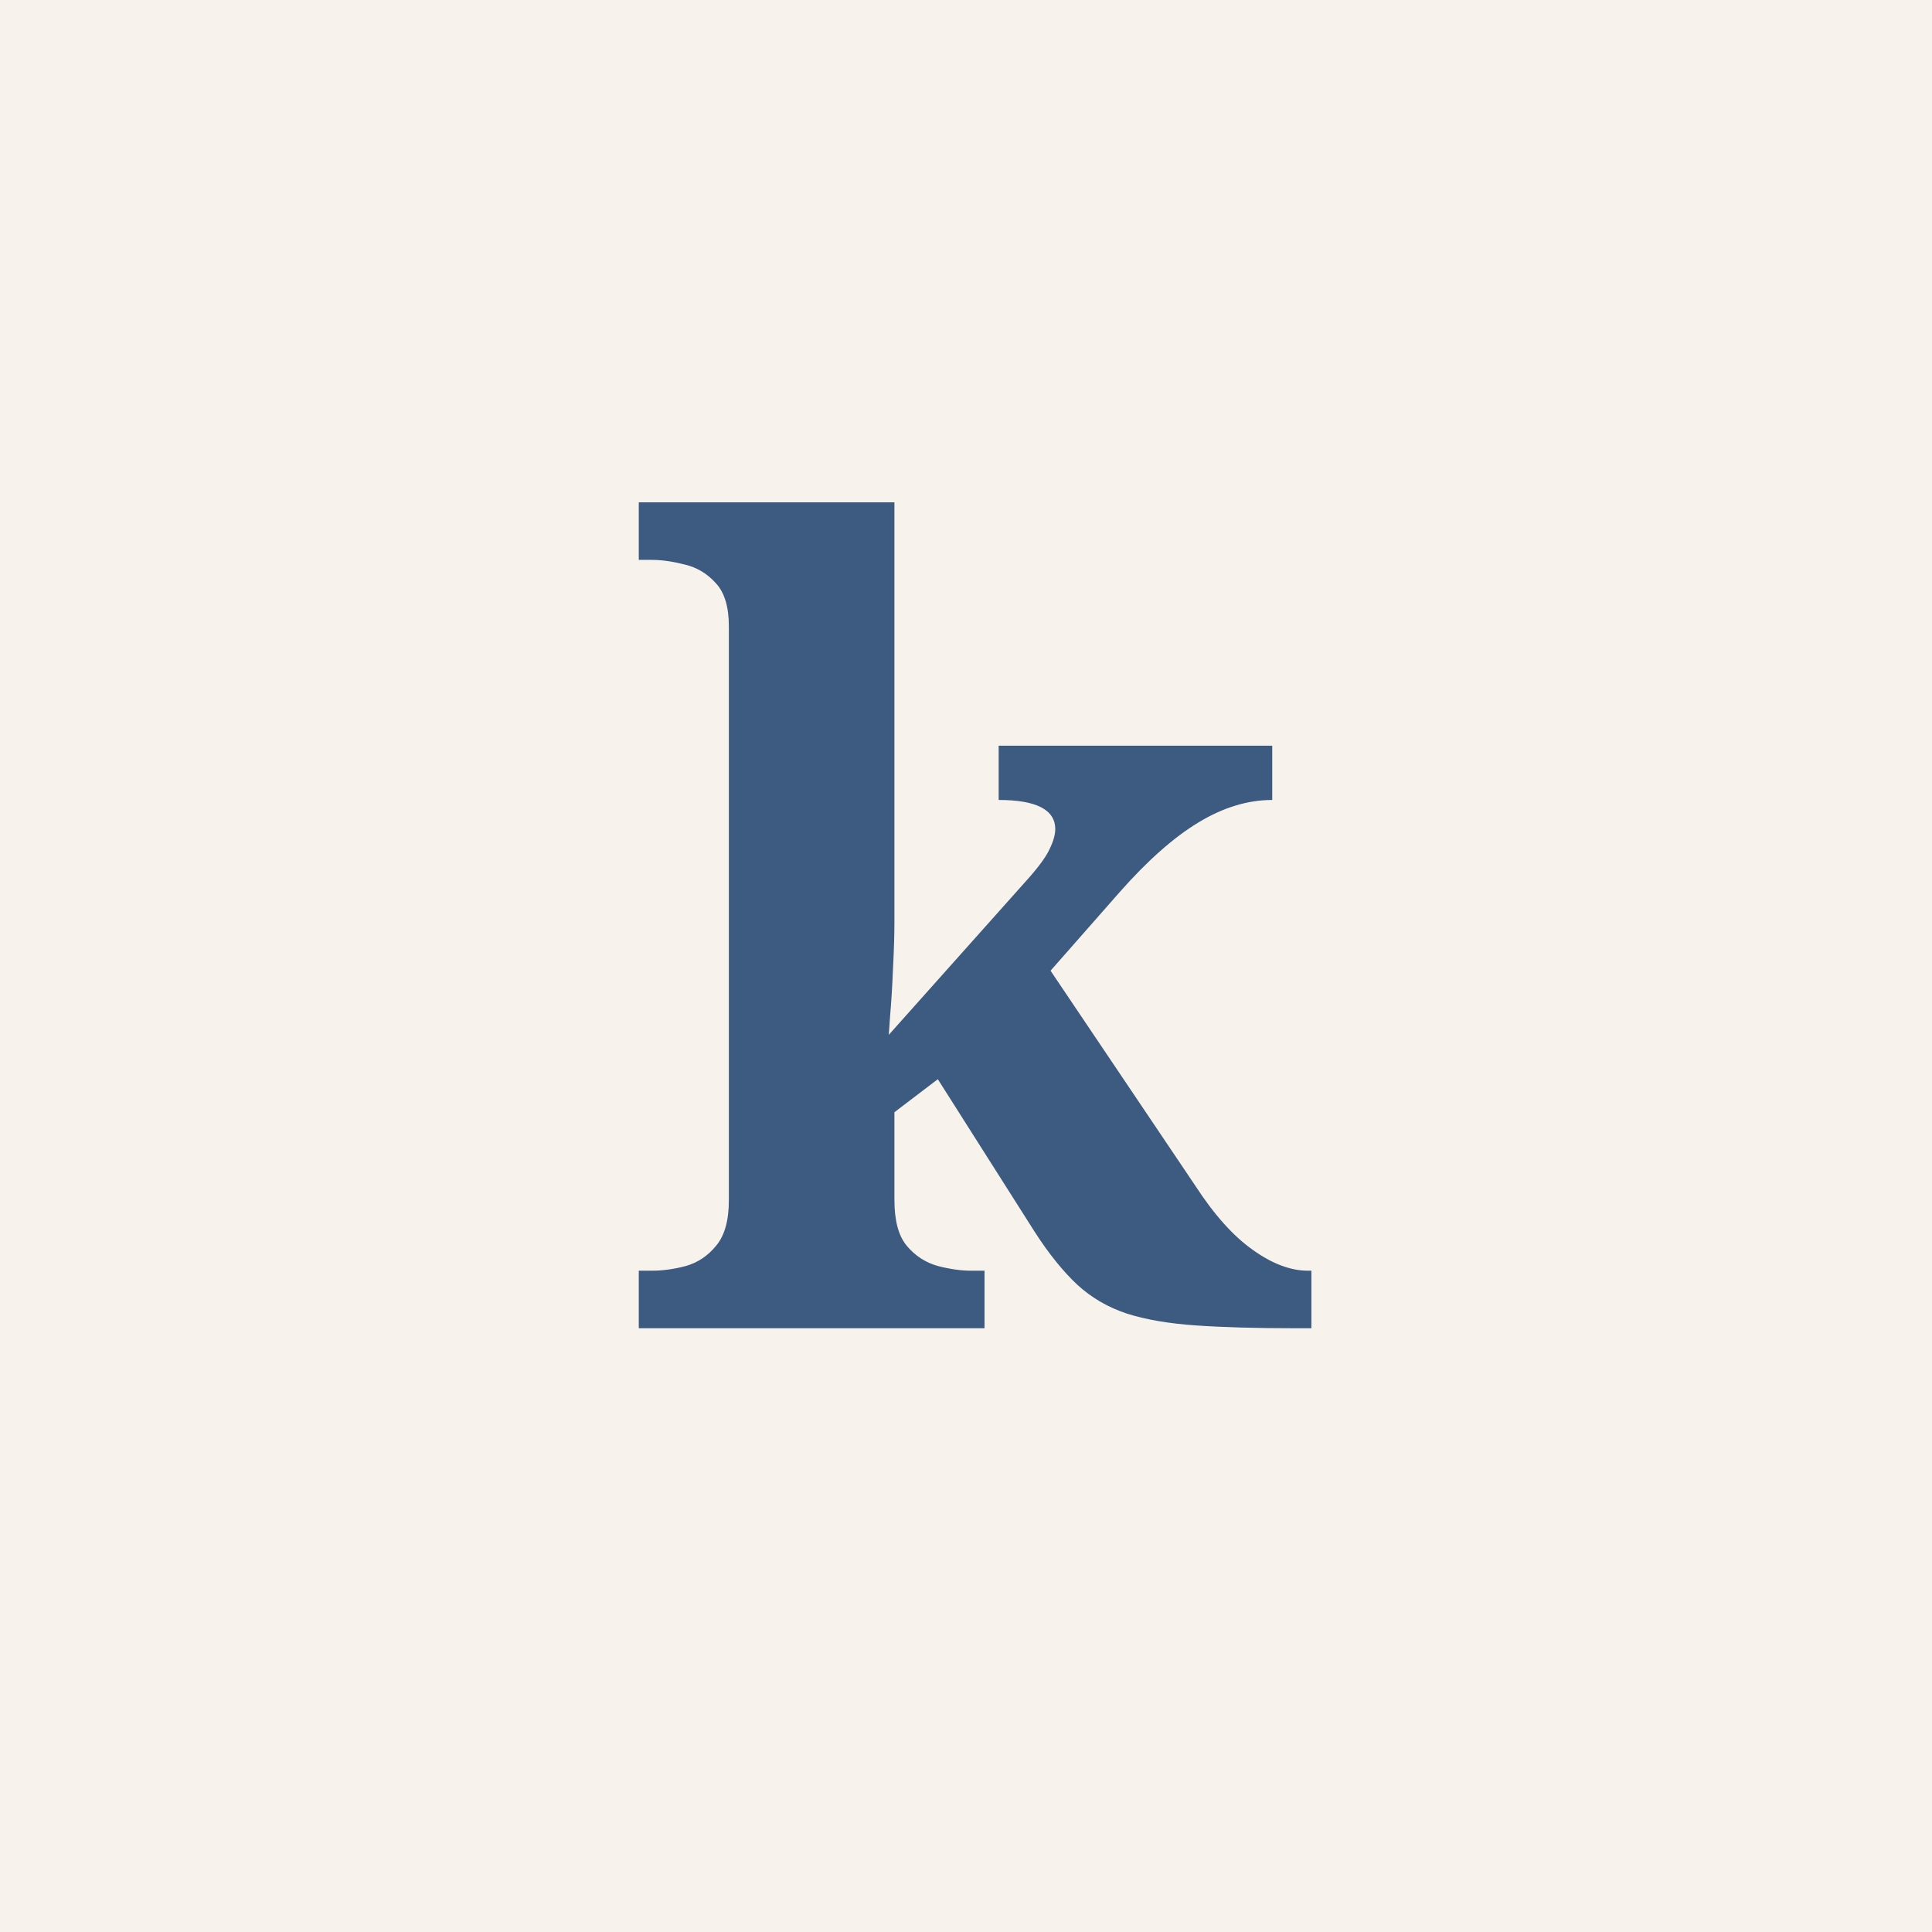
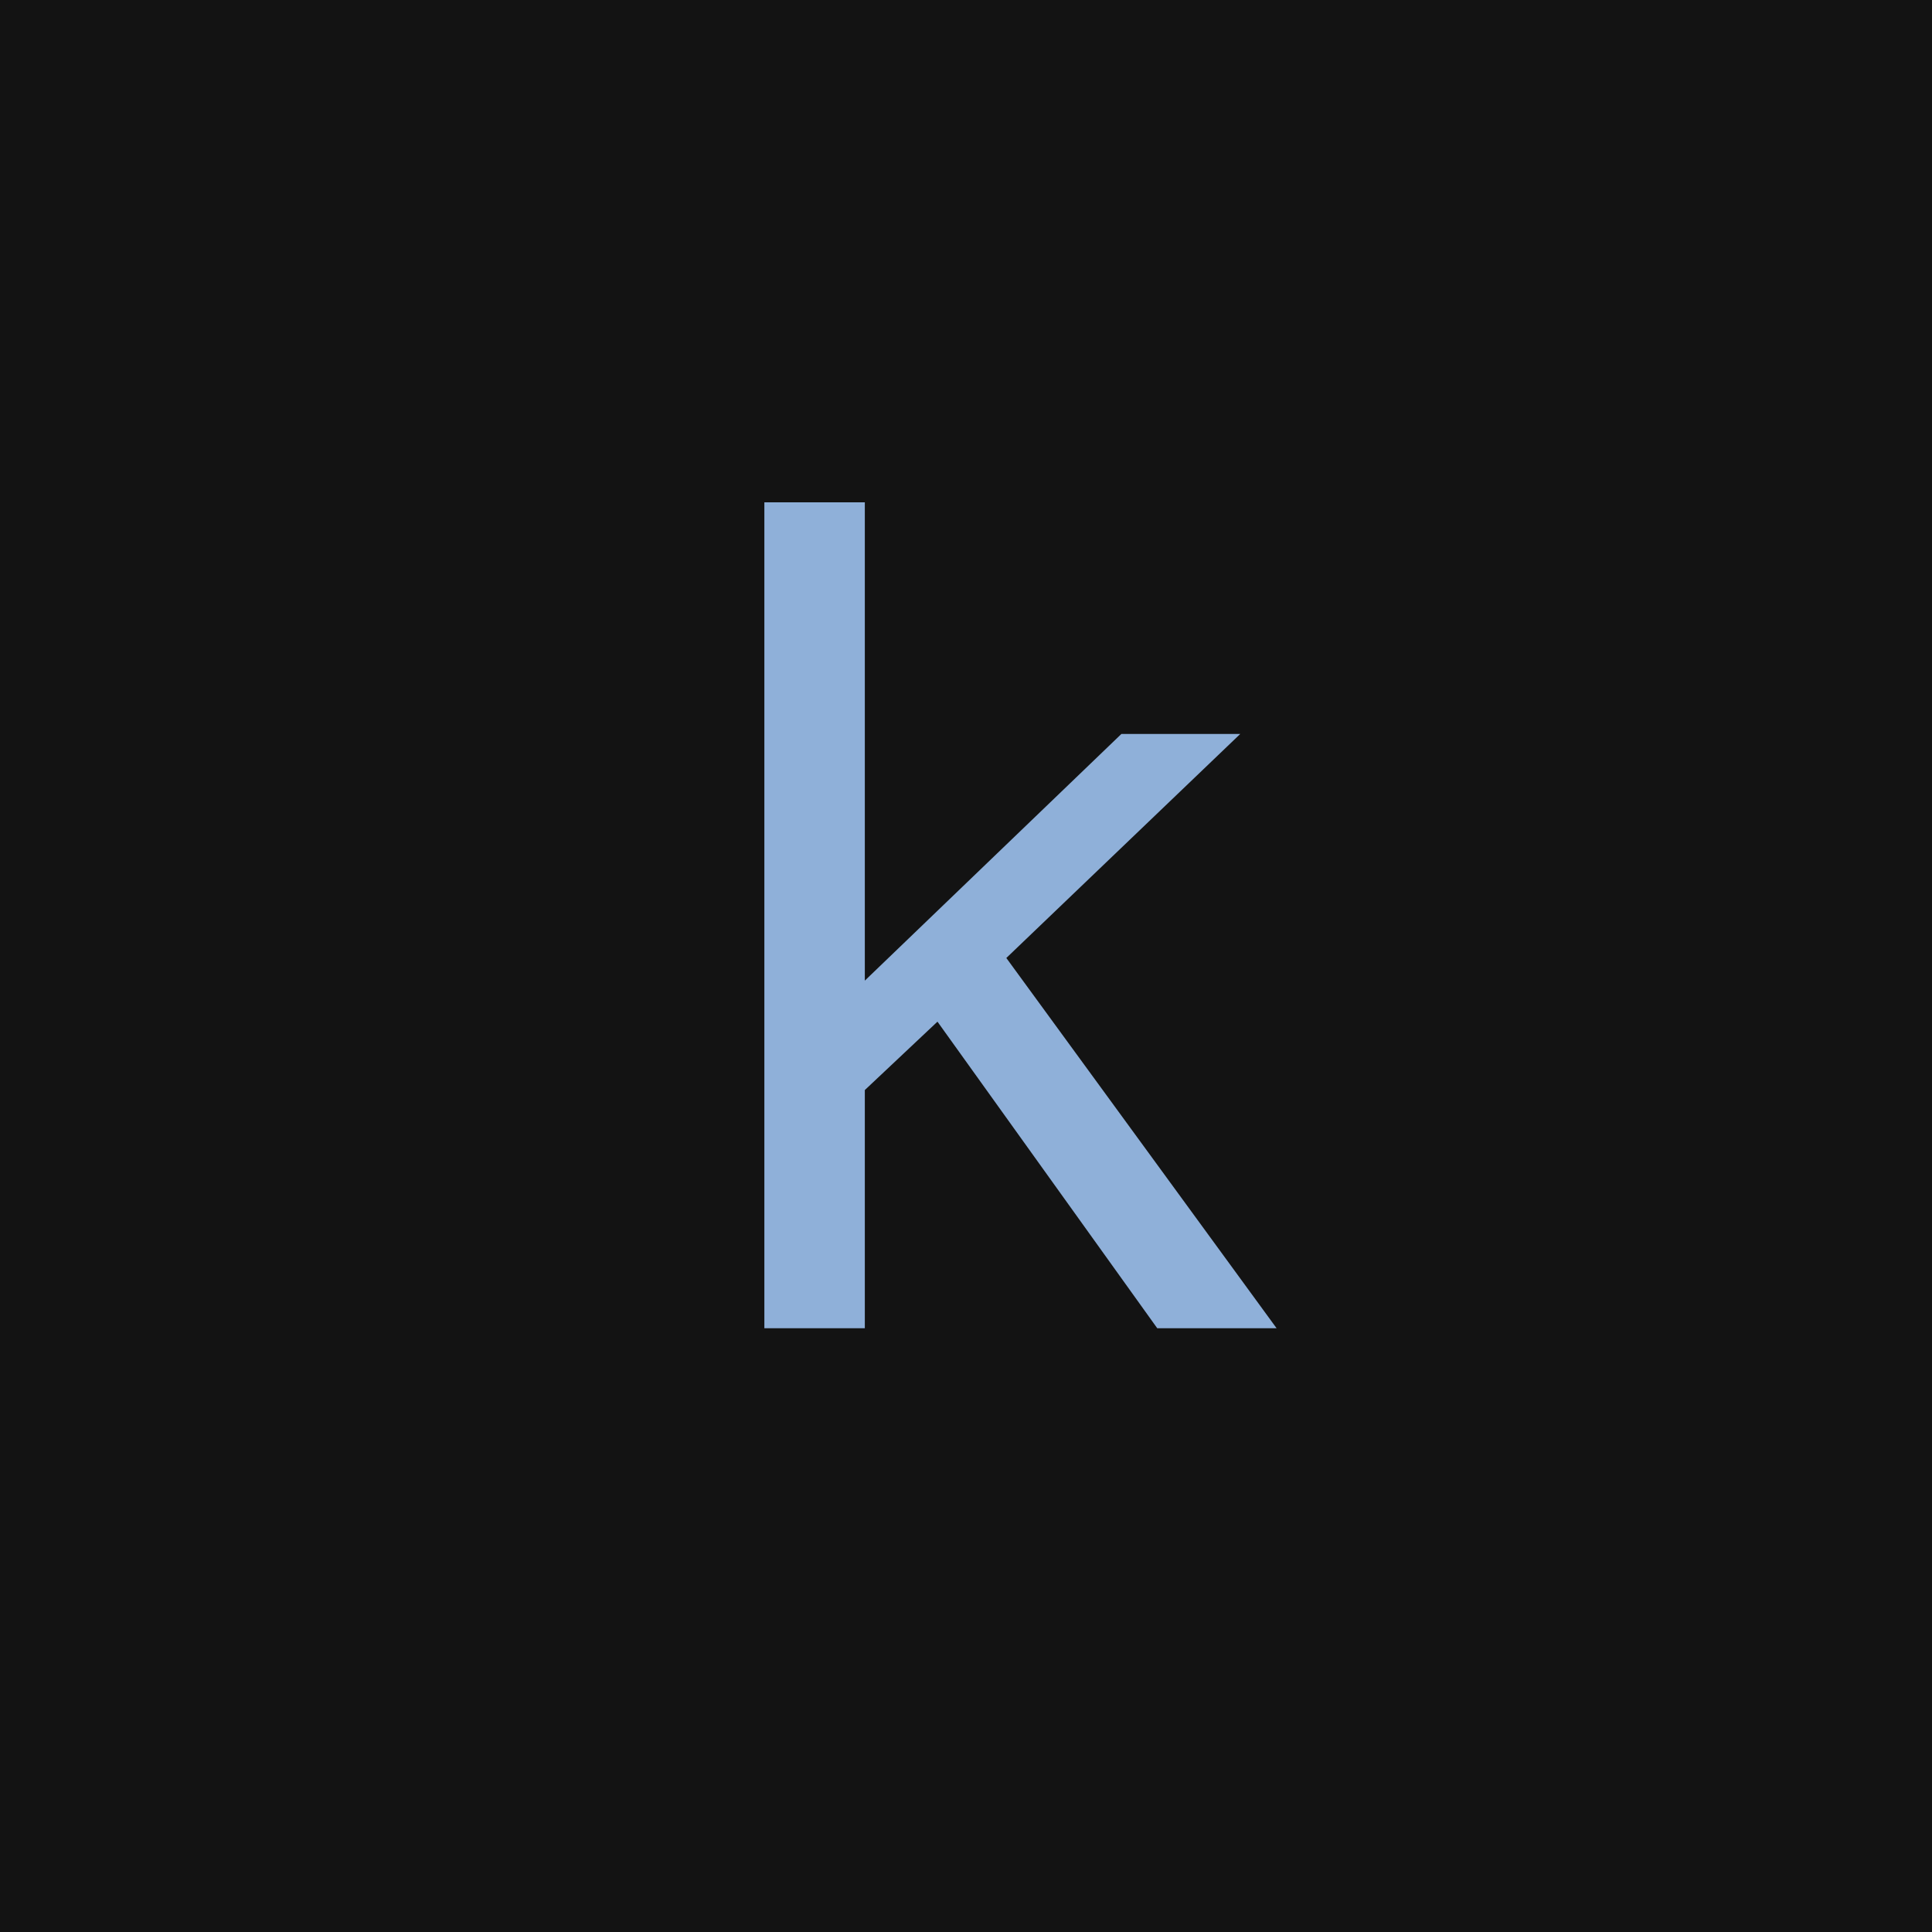
<svg xmlns="http://www.w3.org/2000/svg" viewBox="0 0 64 64">
-   <rect width="64" height="64" fill="#f7f3ec" />
-   <text x="32" y="44" text-anchor="middle" font-family="Georgia, serif" font-weight="600" font-size="36" fill="#3d5a80">k</text>
+   <rect width="64" height="64" fill="#131313" />
+   <text x="32" y="44" text-anchor="middle" font-family="ui-monospace, Menlo, monospace" font-weight="500" font-size="36" fill="#8fb0d9">k</text>
</svg>
